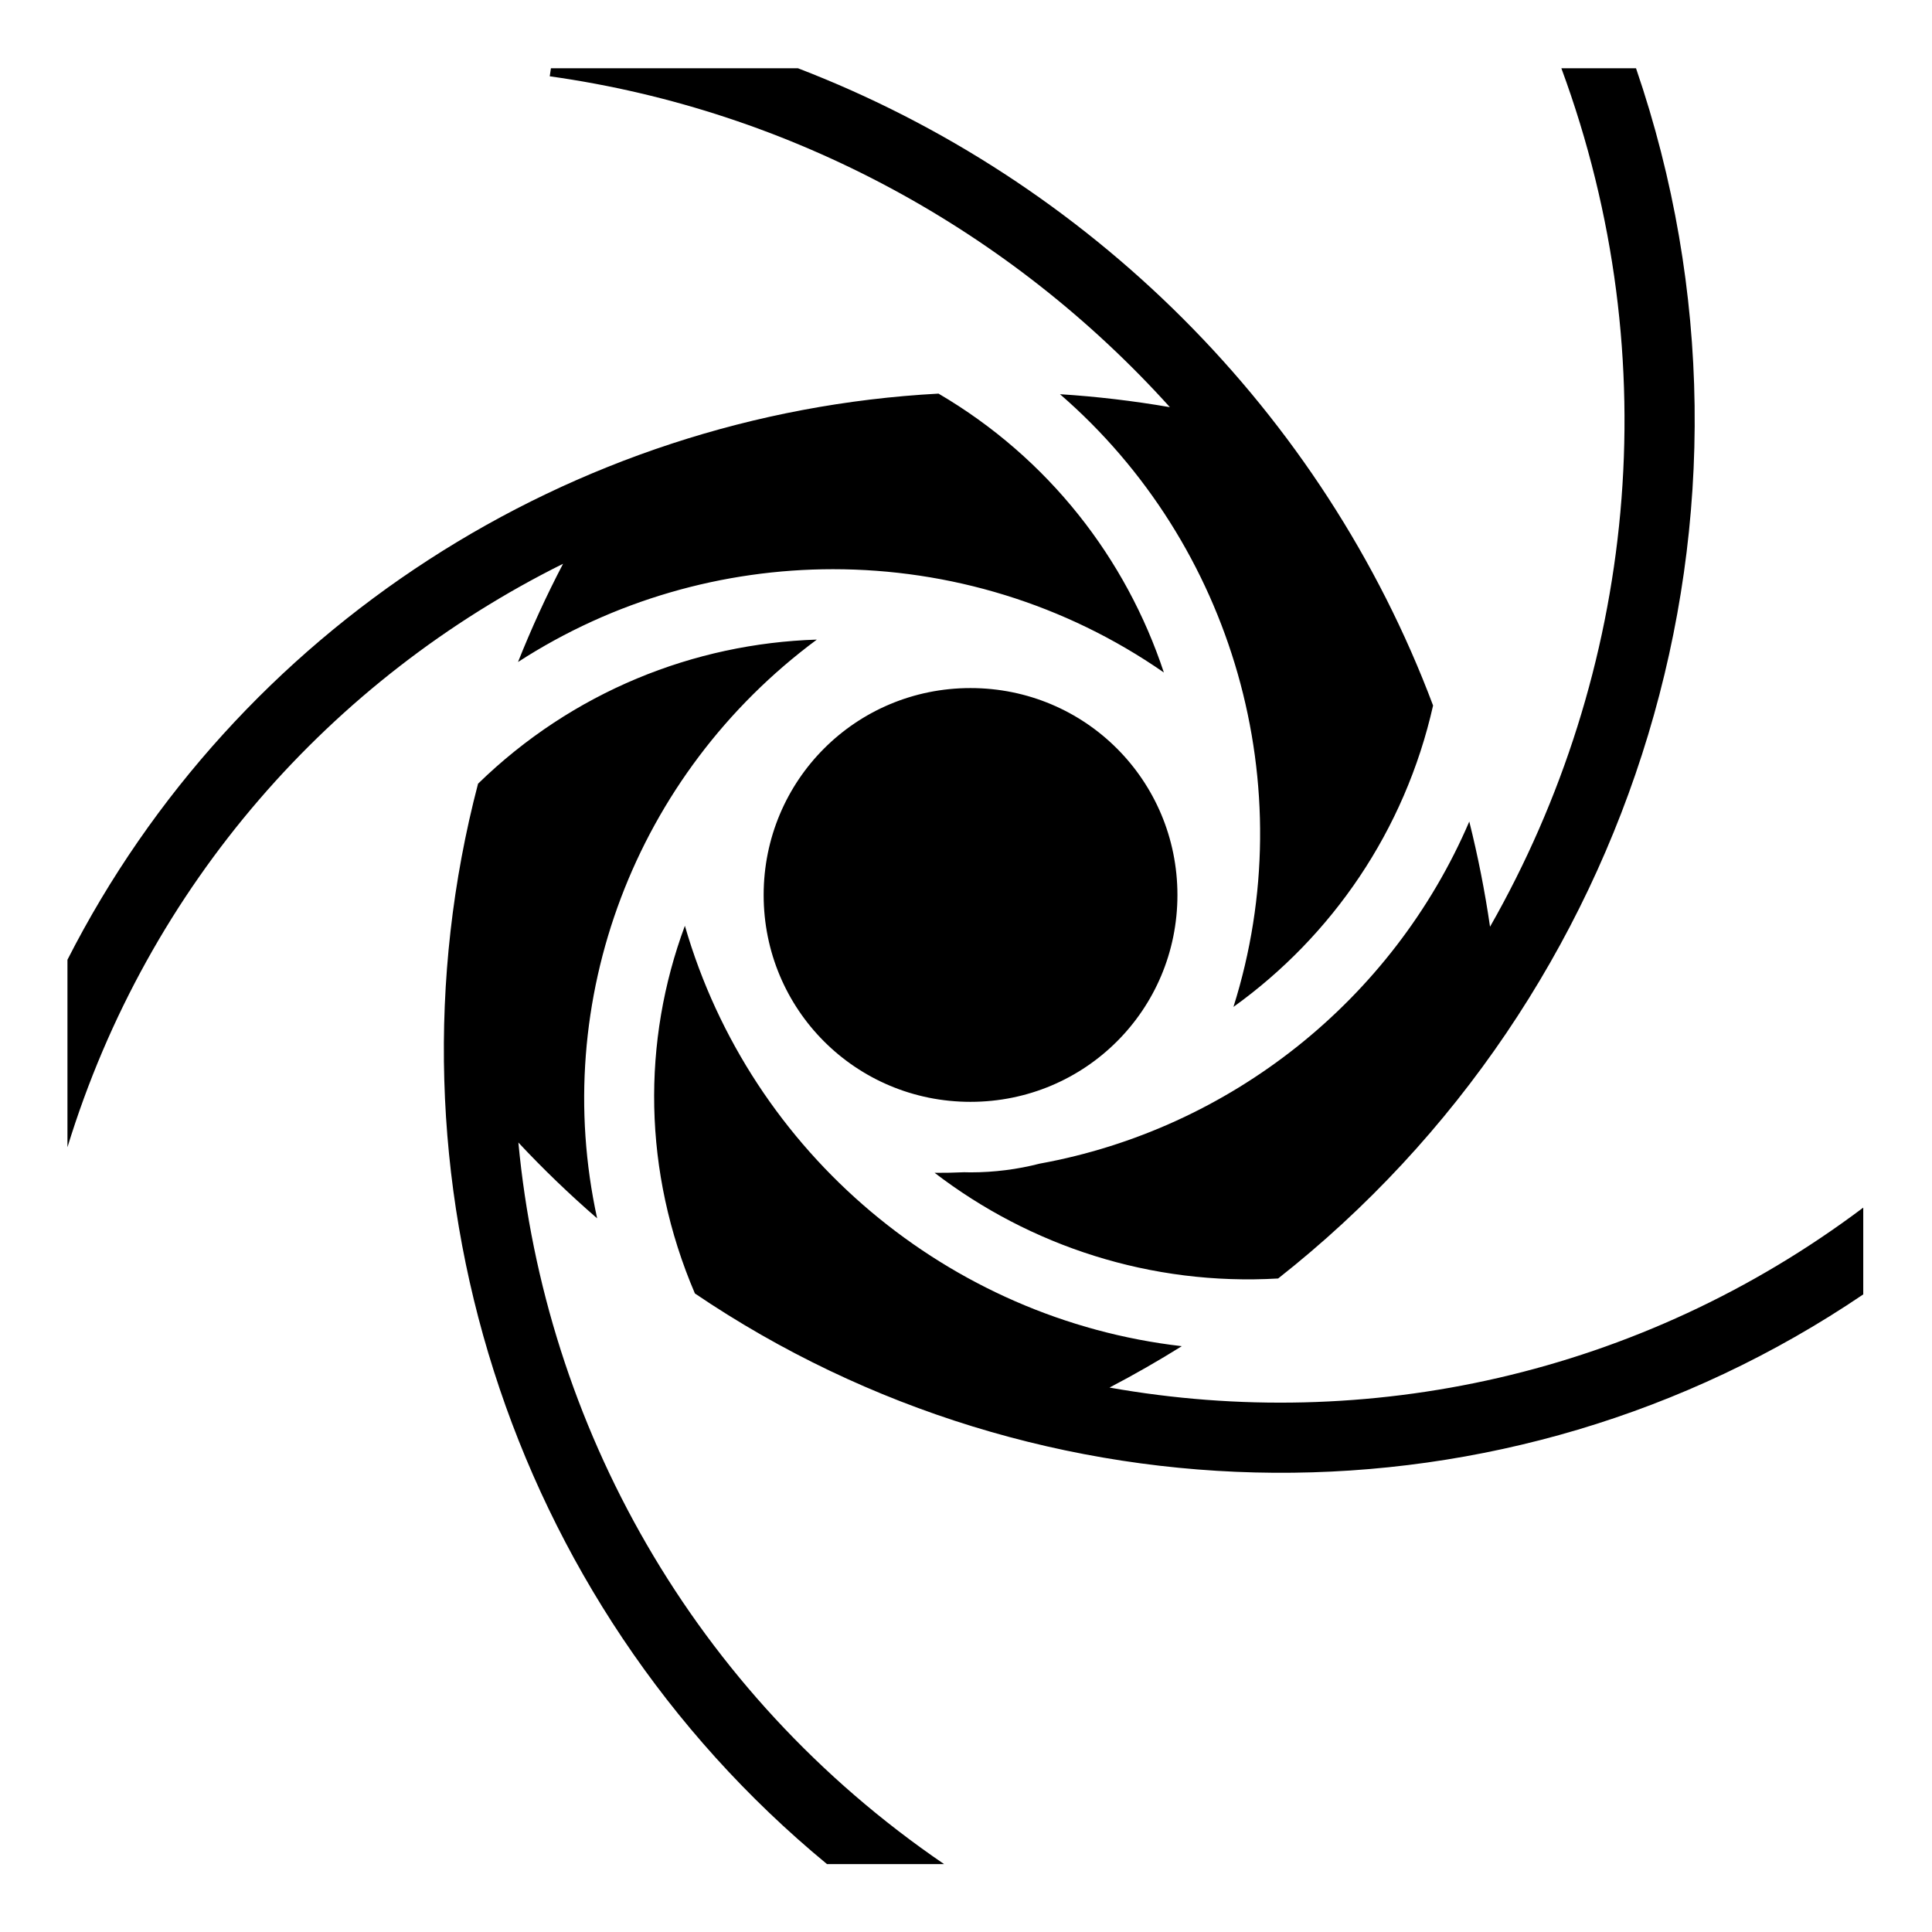
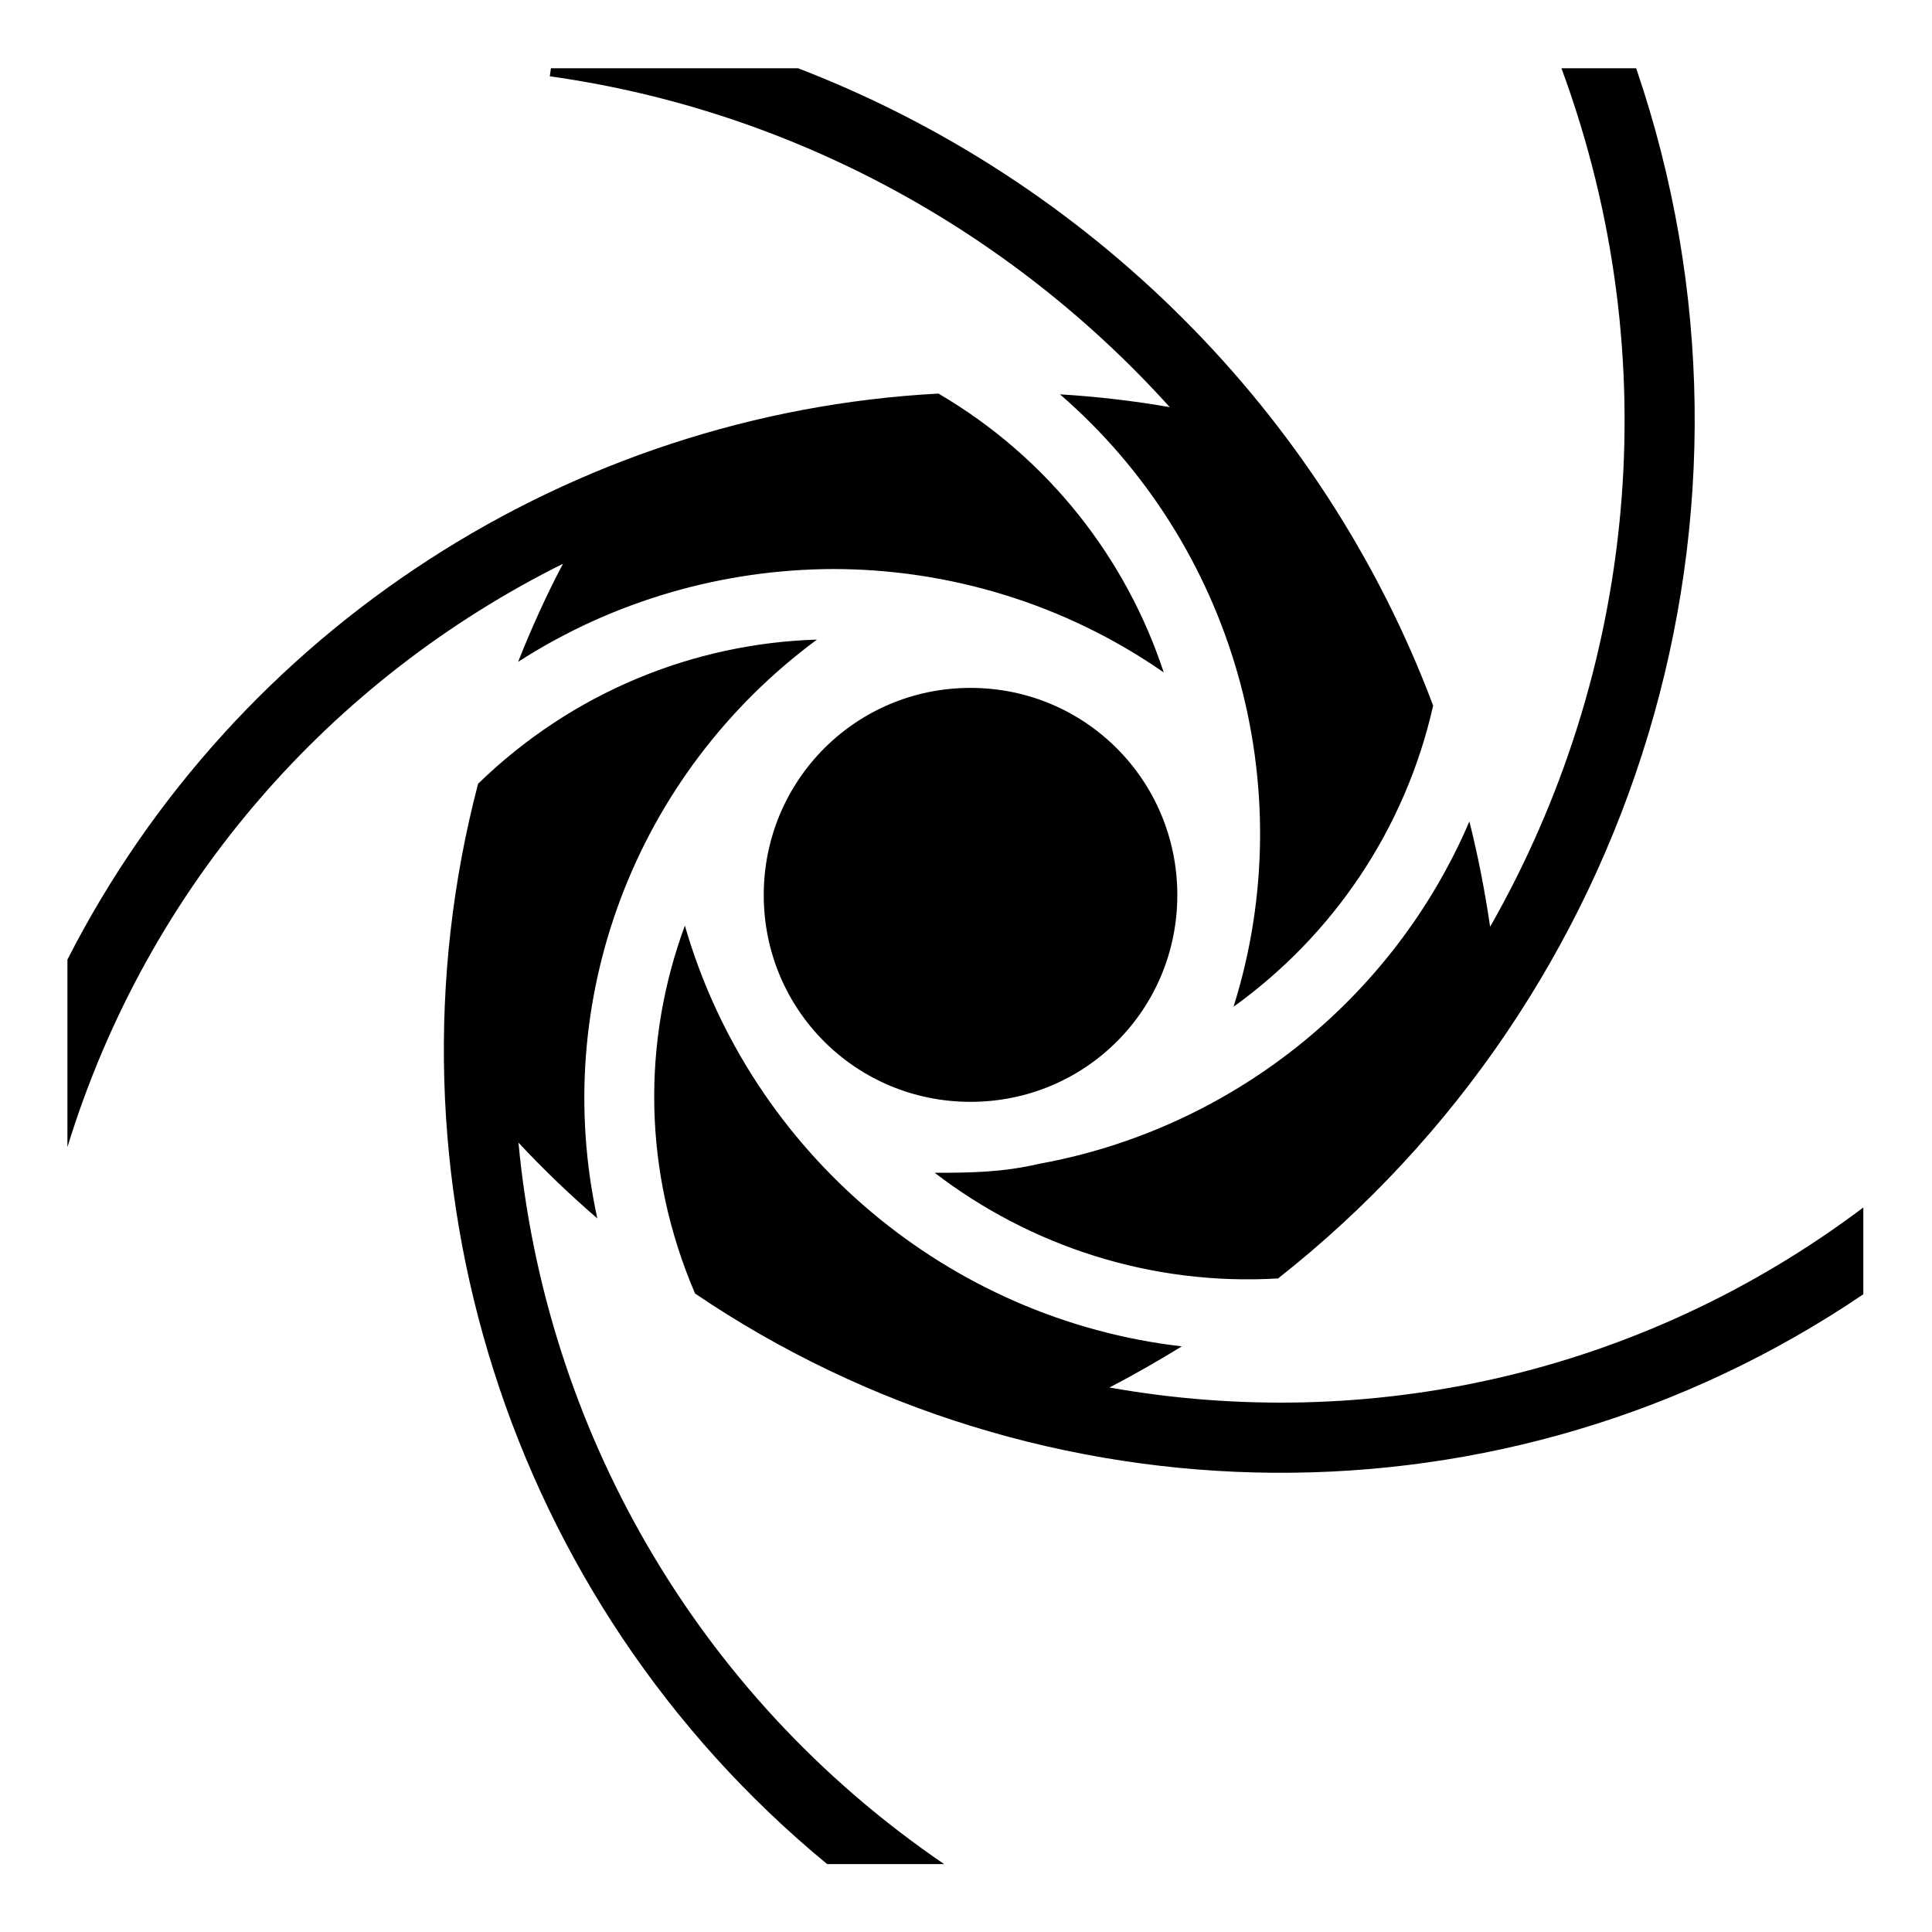
<svg xmlns="http://www.w3.org/2000/svg" viewBox="0 0 512 512">
-   <path d="M146 18.094l-.313 2.125c64.282 9.015 122.25 41.02 164.344 87.686-9.73-1.683-19.447-2.82-29.124-3.437 45.892 39.742 64.438 103.857 45.97 162.374 26.065-18.722 45.427-46.68 52.905-79.875-29.19-77.723-91.352-139.304-168.31-168.876H146zm267.78 0c28.61 77.52 19.385 160.333-18.905 227.5-1.373-9.452-3.22-18.753-5.5-27.875-20.32 47.344-63.415 81.5-113.844 90.655-5.864 1.514-12.016 2.313-18.342 2.313-.555 0-1.105-.02-1.657-.032-2.6.123-5.215.168-7.843.156 25.274 19.373 57.267 29.974 91.032 28 94.646-74.5 135.222-202.835 94.842-320.718h-19.78zm-165.06 86.22c-97.237 5.22-186.08 62.143-230.845 150.03v49.687c21.42-69.797 70.205-124.258 131.344-154.624-4.47 8.54-8.434 17.232-11.94 26.03 25.29-16.378 54.372-24.586 83.47-24.592 30.712-.007 61.428 9.12 87.688 27.375-9.977-30.14-30.508-56.787-59.72-73.907zM216.47 169.5c-32.51 1.025-64.696 13.76-89.782 38.188-27.114 103.46 7.454 216.188 92.468 286.312h31.03c-66.612-45.443-105.777-116.463-112.81-191.22 6.657 7.13 13.634 13.815 20.874 20.095-12.595-57.668 9.992-117.64 58.22-153.375zm40.718 12.844c-30.39 0-54.813 24.448-54.813 54.844 0 30.39 24.423 54.812 54.813 54.812 30.39 0 54.843-24.417 54.843-54.813 0-30.395-24.453-54.843-54.842-54.843zm-75.688 63c-11.335 30.52-11.2 65.08 2.656 97.437 91.515 61.988 214.54 64.646 309.625.25v-23c-59.34 44.63-131.816 59.77-199.75 47.69 6.565-3.436 12.957-7.097 19.158-10.97-61.614-7.084-114.196-50.884-131.688-111.406zm63.063 267.344c.157.102.31.21.468.312l.19-.313h-.657z" fill="#000" />
+   <path fill="#000" d="M146 18.09l-.3 2.13C210 29.23 267.9 61.24 310 107.9c-9.7-1.7-19.4-2.8-29.1-3.4 45.9 39.7 64.4 103.8 46 162.3 26-18.7 45.4-46.6 52.9-79.8-29.2-77.8-91.4-139.34-168.3-168.91zm267.8 0c28.6 77.52 19.4 160.31-18.9 227.51-1.4-9.5-3.2-18.8-5.5-27.9-20.3 47.4-63.4 81.5-113.9 90.7-9.8 2.3-18.3 2.4-27.8 2.4 25.3 19.4 57.3 30 91 28 94.7-74.5 135.2-202.8 94.9-320.71zM248.7 104.3c-97.2 5.2-186.06 62.2-230.83 150V304c21.42-69.8 70.21-124.2 131.33-154.6-4.5 8.5-8.4 17.2-11.9 26 25.3-16.3 54.4-24.5 83.4-24.6 30.8 0 61.5 9.2 87.7 27.4-9.9-30.1-30.5-56.8-59.7-73.9zm-32.2 65.2c-32.5 1-64.7 13.8-89.8 38.2-27.13 103.4 7.4 216.2 92.5 286.3h31c-66.6-45.4-105.8-116.5-112.8-191.2 6.6 7.1 13.6 13.8 20.9 20.1-12.6-57.7 9.9-117.7 58.2-153.4zm40.7 12.8c-30.4 0-54.8 24.5-54.8 54.9s24.4 54.8 54.8 54.8 54.8-24.4 54.8-54.8-24.4-54.9-54.8-54.9zm-75.7 63c-11.3 30.6-11.2 65.1 2.7 97.5 91.5 62 214.5 64.6 309.6.2v-23C434.4 364.7 362 379.8 294 367.7c6.6-3.4 13-7.1 19.2-10.9-61.6-7.1-114.2-50.9-131.7-111.5z" />
</svg>
